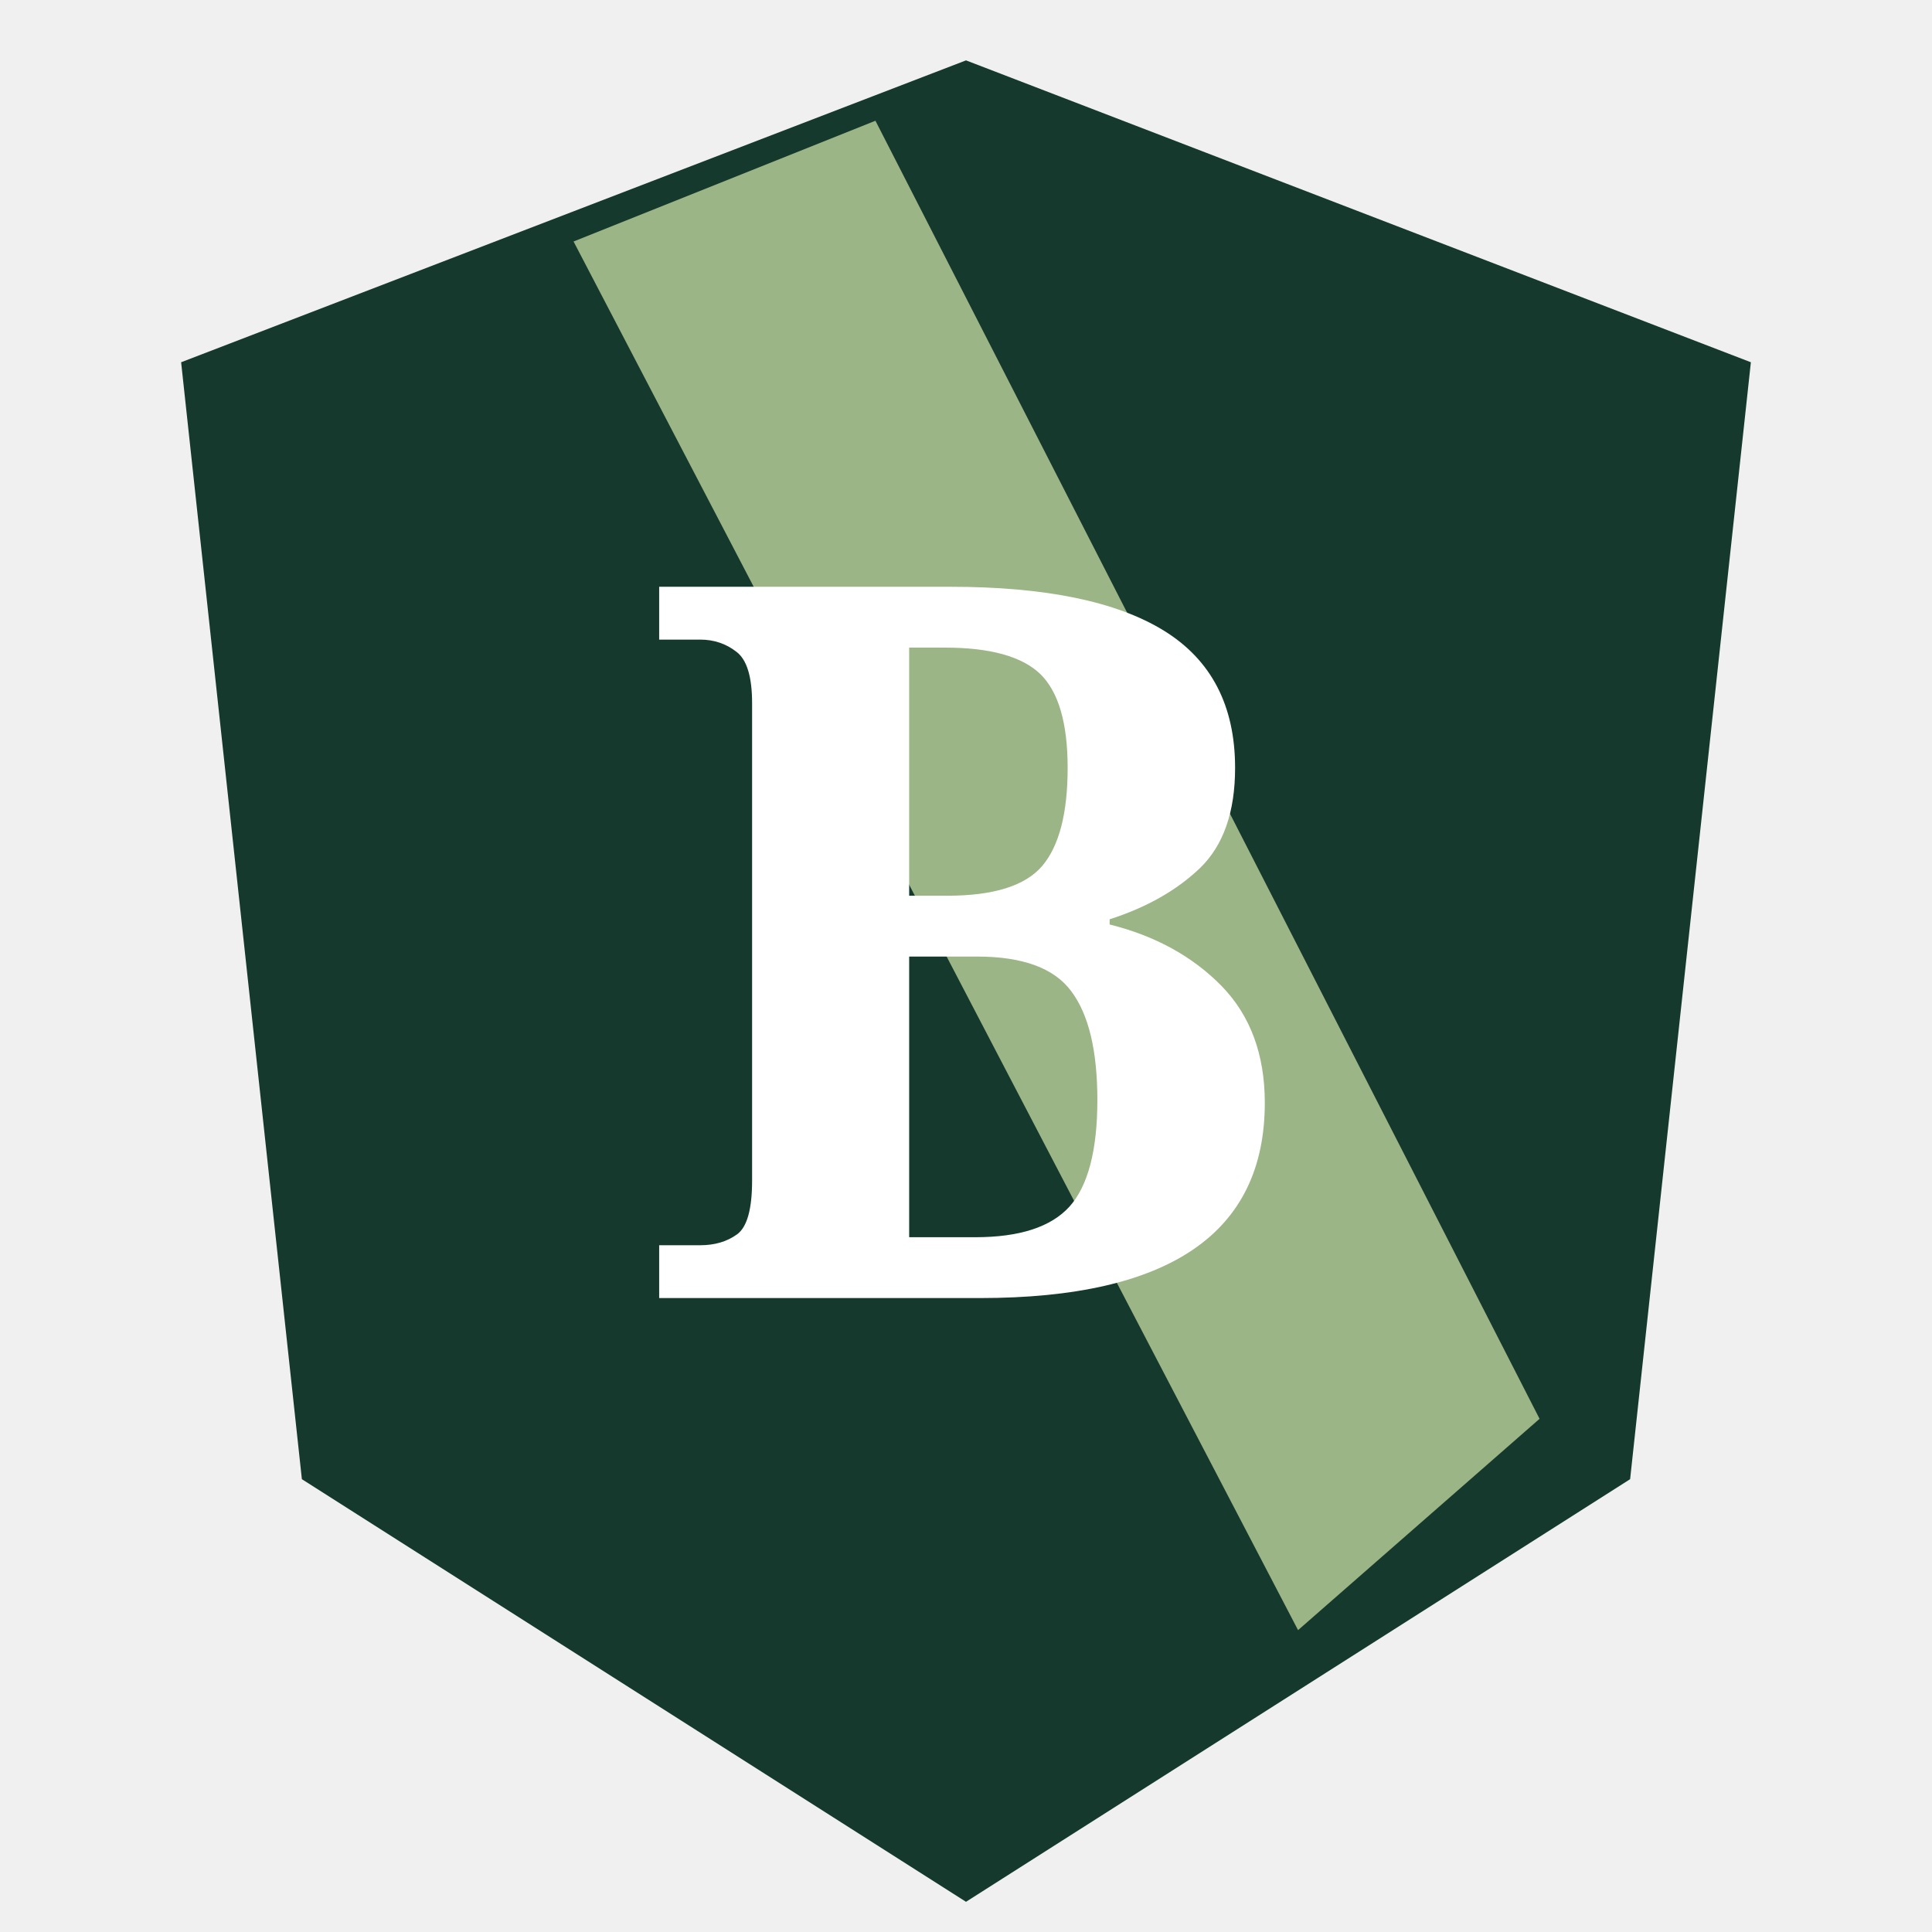
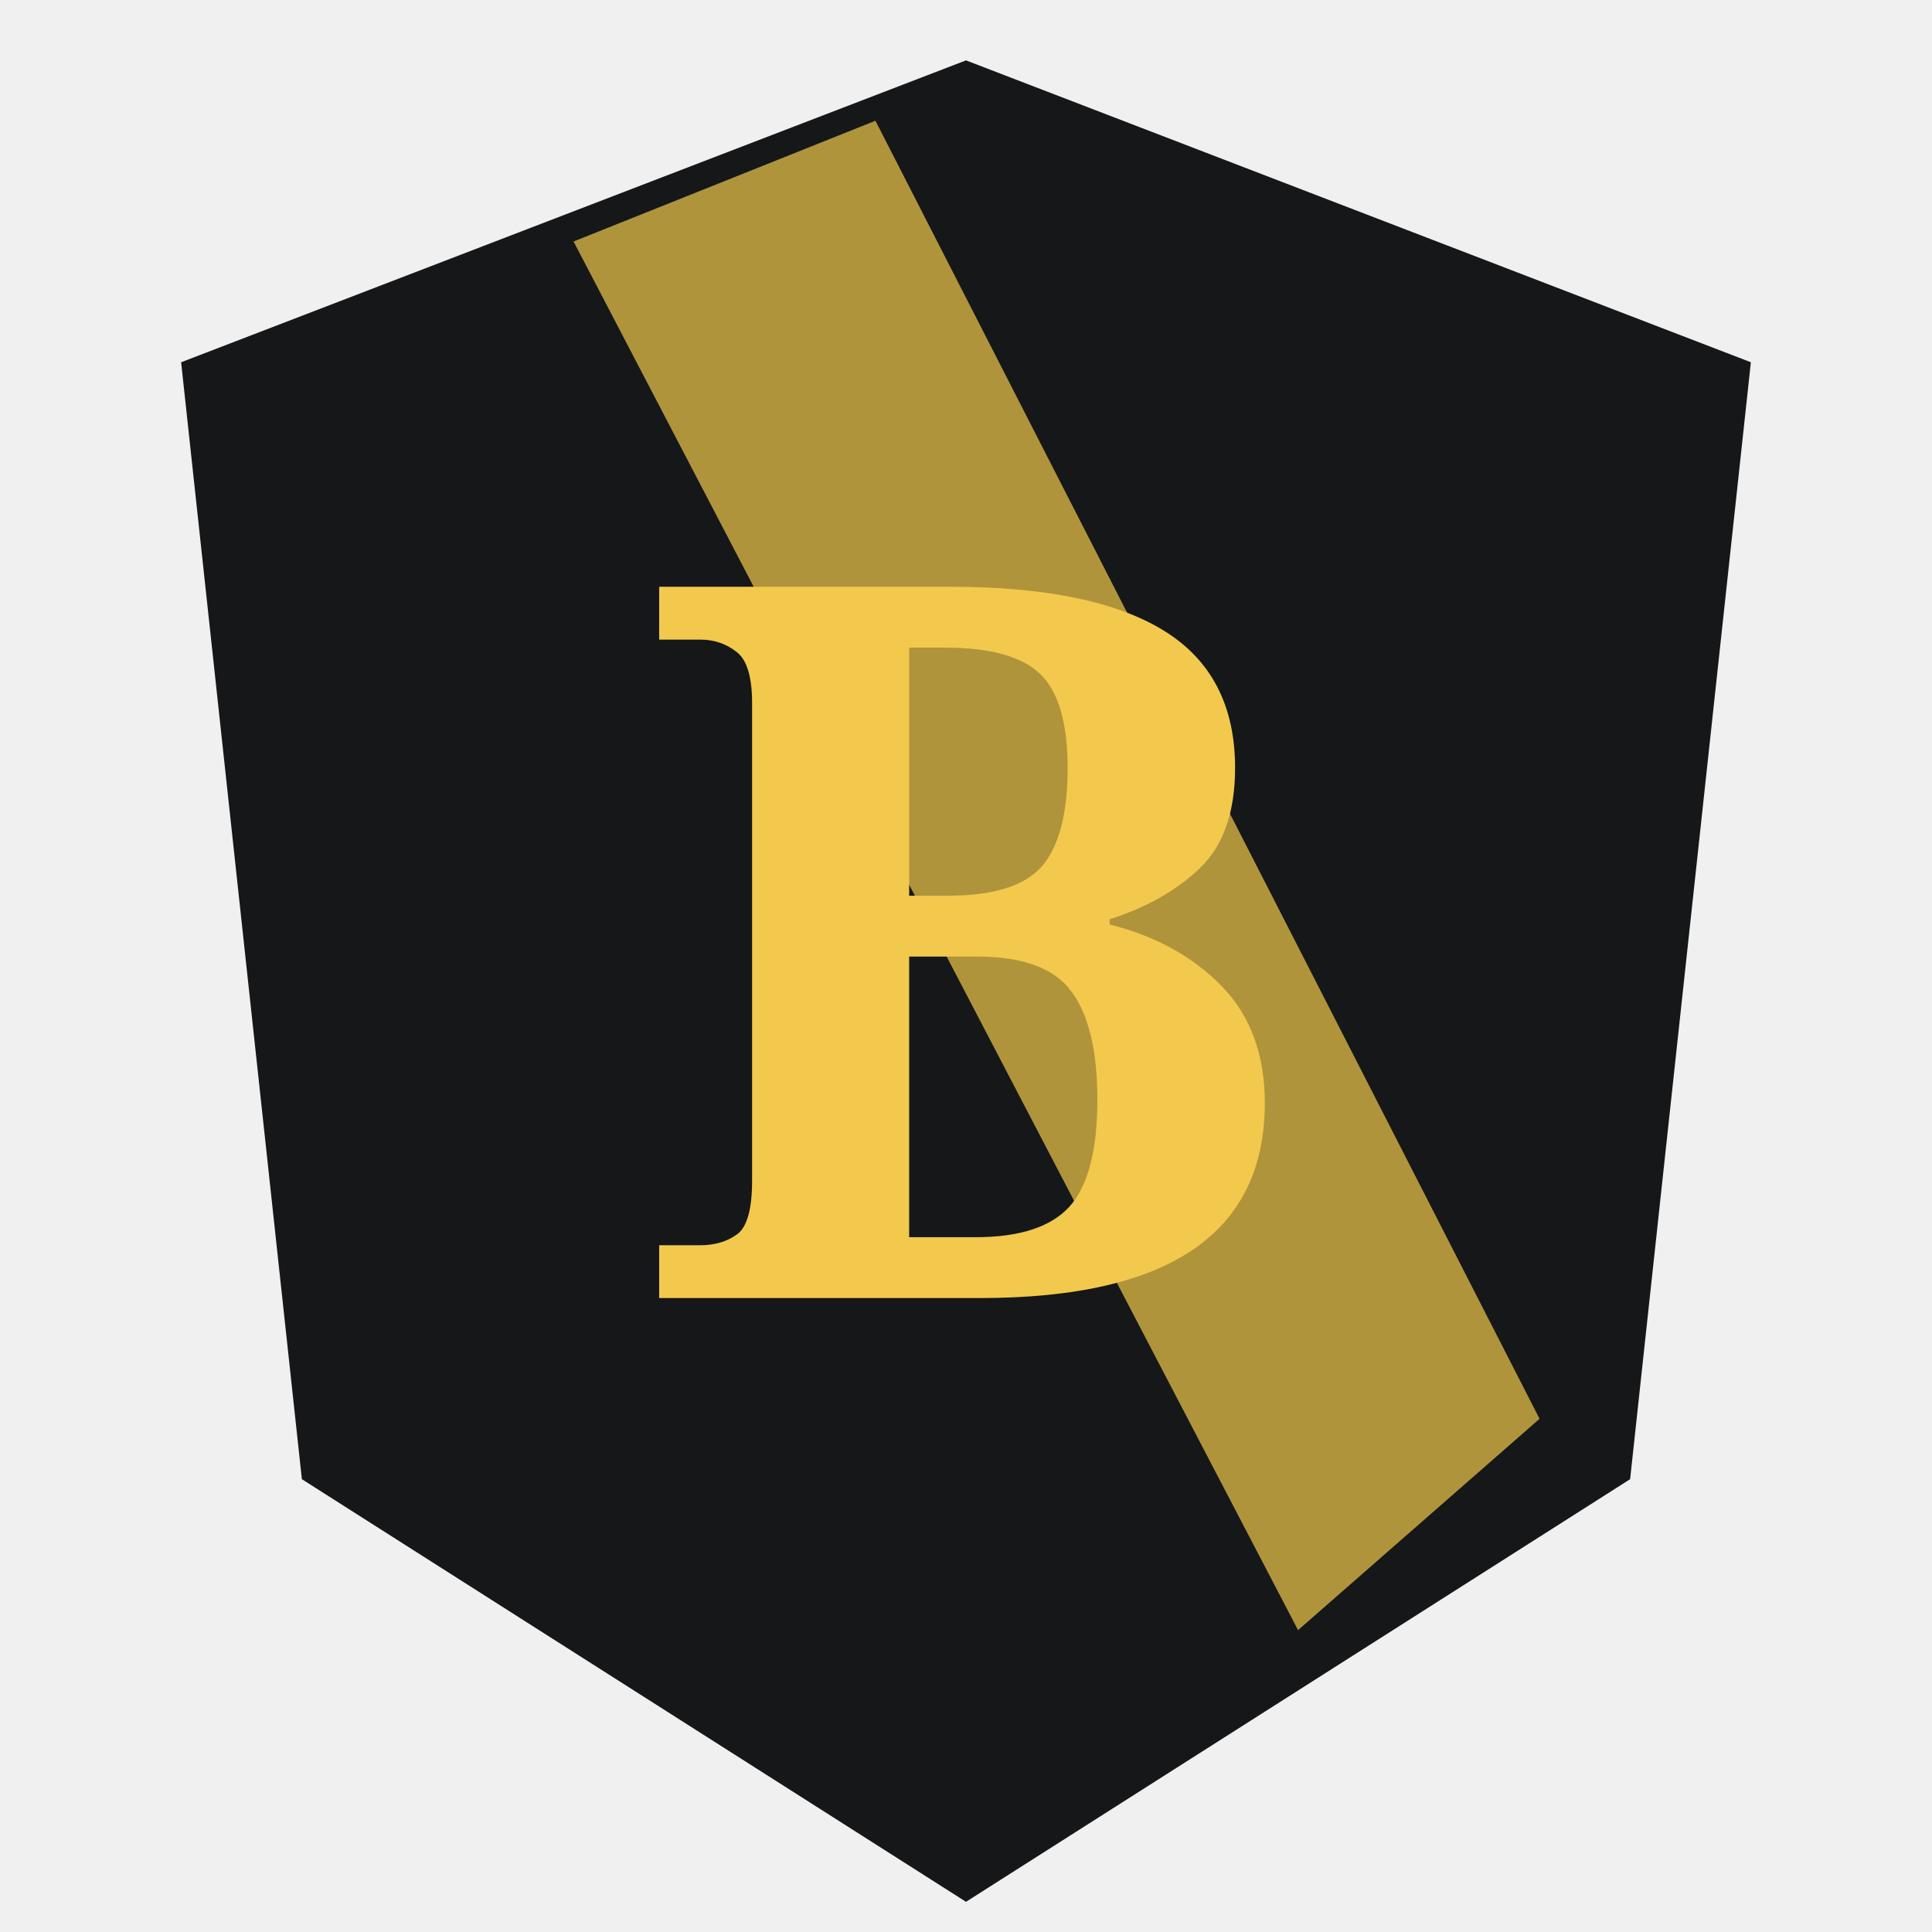
<svg xmlns="http://www.w3.org/2000/svg" viewBox="0 0 64 64">
-   <path fill="#153a2d" d="M32 2 58 12l-4 37L32 63 10 49 6 12Z" />
-   <path fill="#d5e9ad" d="M19 8 29 4 51 47l-8 7Z" opacity=".7" />
-   <text x="32" y="43" text-anchor="middle" fill="#fff" font-family="Georgia,serif" font-size="33" font-weight="bold">B</text>
+   <path fill="#151719" d="M32 2 58 12l-4 37L32 63 10 49 6 12Z" />
+   <path fill="#f2c94c" d="M19 8 29 4 51 47l-8 7Z" opacity=".7" />
+   <text x="32" y="43" text-anchor="middle" fill="#f2c94c" font-family="Georgia,serif" font-size="33" font-weight="bold">B</text>
</svg>
